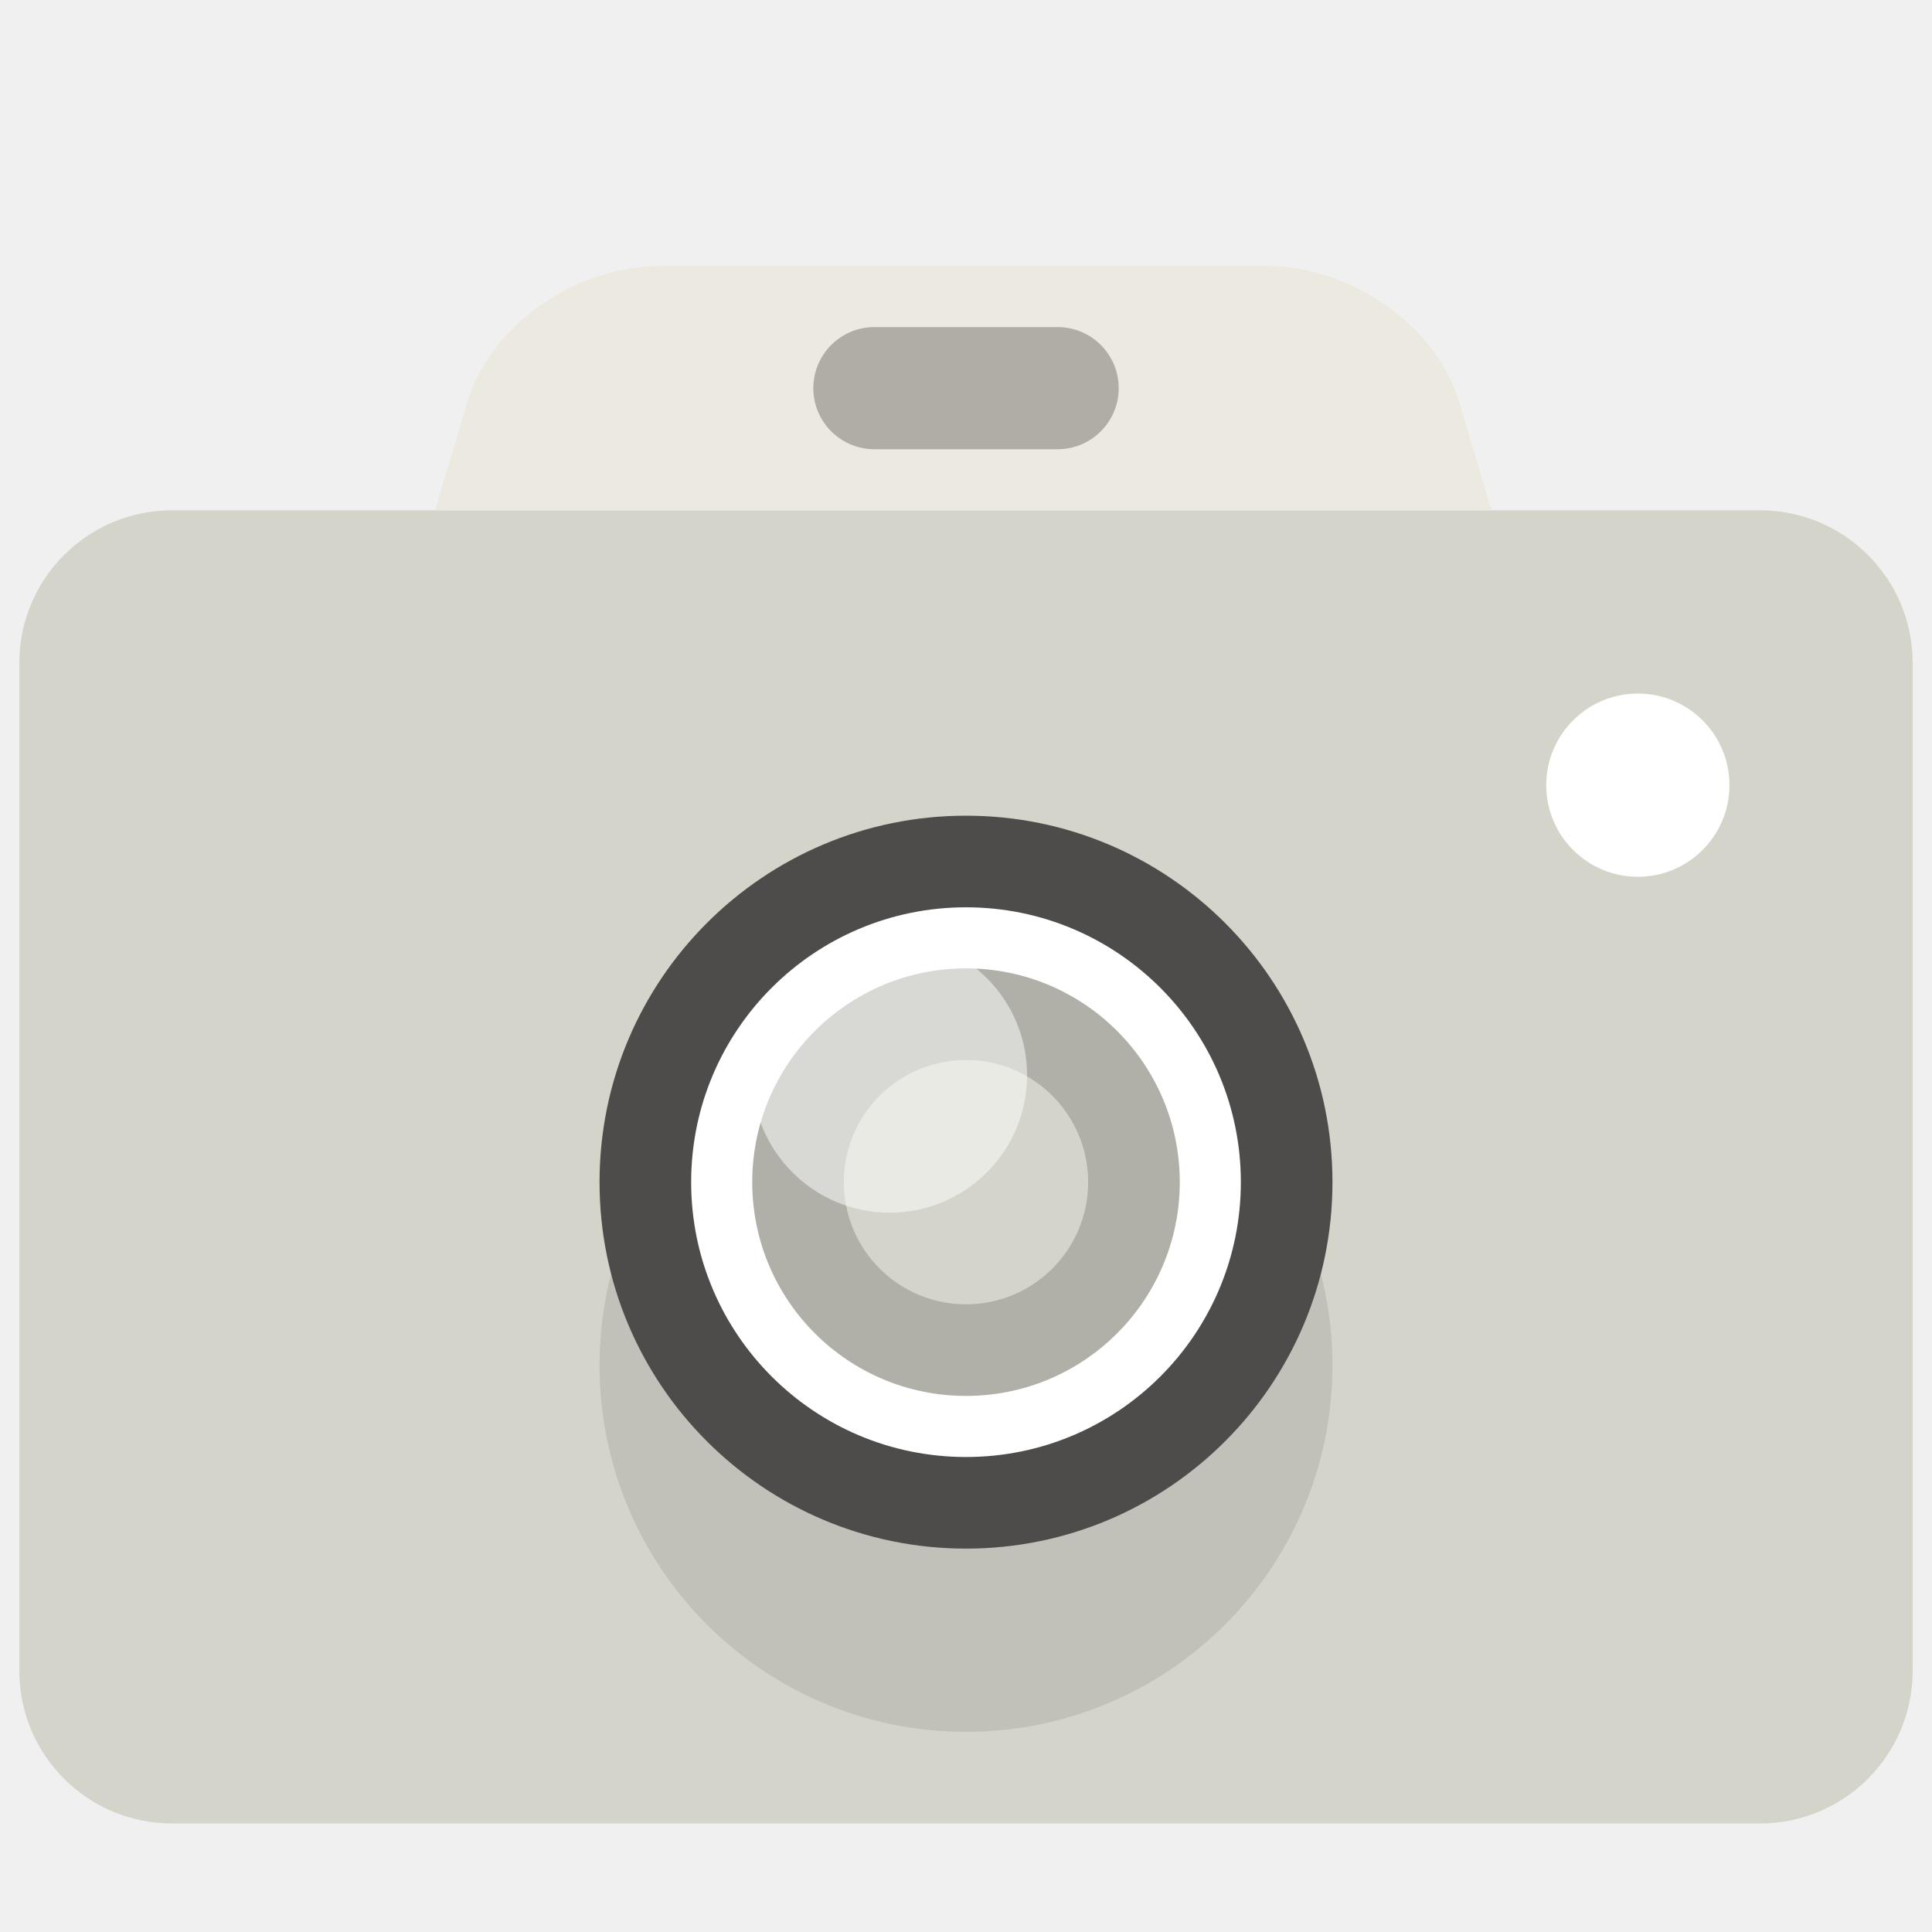
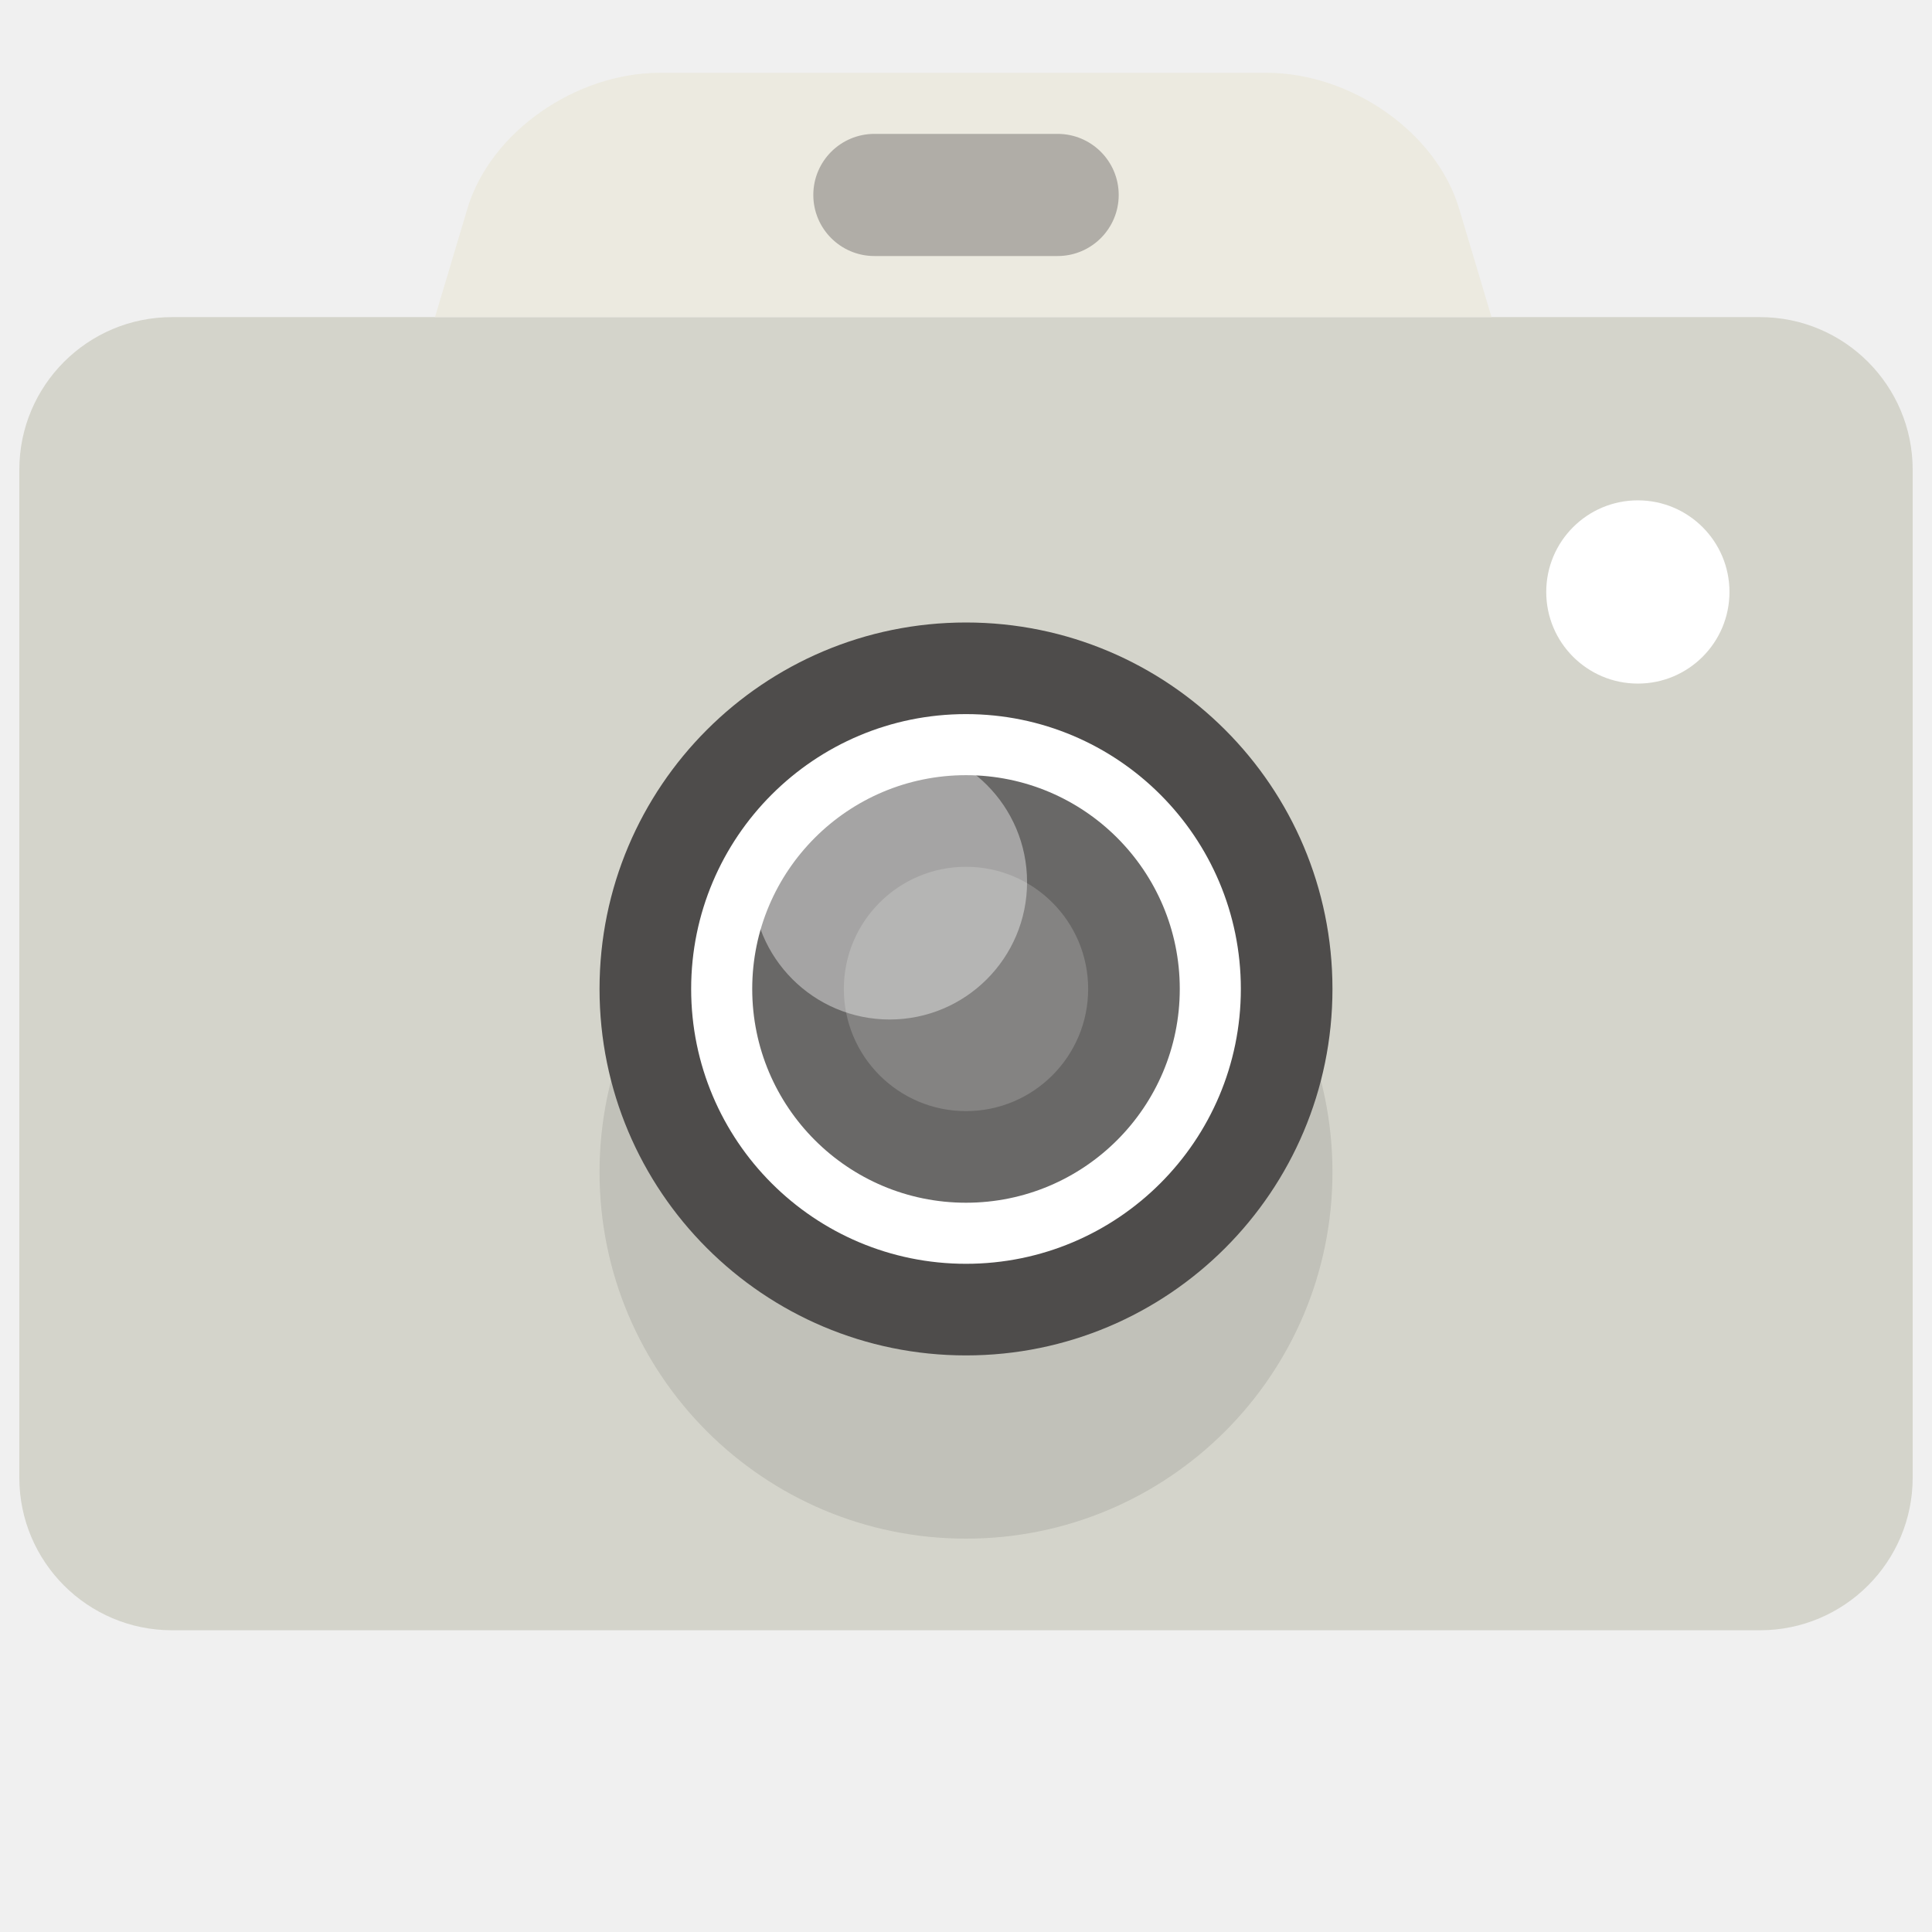
<svg xmlns="http://www.w3.org/2000/svg" version="1.1" id="Layer_1" x="0px" y="0px" width="100px" height="100px" viewBox="0 0 100 100" enable-background="new 0 0 100 100" xml:space="preserve">
  <g id="Body">
    <g>
-       <path fill-rule="evenodd" clip-rule="evenodd" fill="#D4D4CB" d="M91.098,26.414H8.903C4.538,26.414,1,29.952,1,34.317v52.162    c0,4.365,3.538,7.903,7.903,7.903h82.195c4.365,0,7.902-3.538,7.902-7.903V34.317C99,29.952,95.463,26.414,91.098,26.414z" />
+       <path fill="#D4D4CB" d="M91.098,16.414H8.903C4.538,16.414,1,19.952,1,24.317v52.162c0,4.365,3.538,7.903,7.903,7.903h82.195    c4.365,0,7.902-3.538,7.902-7.903V24.317C99,19.952,95.463,16.414,91.098,16.414z" />
    </g>
  </g>
  <g id="Body_2">
    <g>
-       <path fill-rule="evenodd" clip-rule="evenodd" fill="#ECEAE0" d="M75.528,20.809c-1.189-3.99-5.626-7.041-9.973-7.041H34.161    c-4.347,0-8.781,3.05-9.972,7.041l-1.673,5.605h54.686L75.528,20.809z" />
+       <path fill="#ECEAE0" d="M75.527,10.809c-1.188-3.99-5.625-7.041-9.973-7.041H34.161c-4.347,0-8.781,3.05-9.972,7.041l-1.673,5.605    h54.686L75.527,10.809z" />
    </g>
  </g>
  <g id="Rounded_Rectangle_2" opacity="0.3">
    <g>
-       <path fill-rule="evenodd" clip-rule="evenodd" fill="#231F20" d="M54.742,16.93h-9.484c-1.746,0-3.161,1.415-3.161,3.161    c0,1.746,1.416,3.161,3.161,3.161h9.484c1.747,0,3.162-1.416,3.162-3.161C57.904,18.345,56.489,16.93,54.742,16.93z" />
+       <path fill="#231F20" d="M54.742,6.93h-9.484c-1.746,0-3.161,1.415-3.161,3.161c0,1.746,1.416,3.161,3.161,3.161h9.484    c1.746,0,3.162-1.416,3.162-3.161C57.904,8.345,56.488,6.93,54.742,6.93z" />
    </g>
  </g>
  <g id="Shadow_2_" opacity="0.09">
    <g>
-       <circle fill-rule="evenodd" clip-rule="evenodd" cx="50" cy="70.672" r="18.968" />
+       <circle cx="50" cy="60.672" r="18.968" />
    </g>
  </g>
  <g id="Ellipse_1">
    <g>
-       <circle fill-rule="evenodd" clip-rule="evenodd" fill="#4E4C4B" cx="50" cy="61.188" r="18.968" />
+       <circle fill="#4E4C4B" cx="50" cy="51.188" r="18.968" />
    </g>
  </g>
  <g id="Ellipse_1_copy">
    <g>
-       <circle fill-rule="evenodd" clip-rule="evenodd" fill="#FFFFFF" cx="50" cy="61.188" r="14.226" />
+       <circle fill="#FFFFFF" cx="50" cy="51.188" r="14.226" />
    </g>
  </g>
  <g id="Ellipse_1_copy_2">
    <g>
-       <circle fill-rule="evenodd" clip-rule="evenodd" fill="#B1B0A8" cx="50" cy="61.188" r="11.065" />
+       <circle fill="#696867" cx="50" cy="51.188" r="11.065" />
    </g>
  </g>
  <g id="Ellipse_1_copy_3">
    <g>
-       <circle fill-rule="evenodd" clip-rule="evenodd" fill="#D4D4CB" cx="50" cy="61.188" r="6.323" />
+       <circle fill="#848382" cx="50" cy="51.188" r="6.323" />
    </g>
  </g>
-   <g id="Shining" opacity="0.502">
+   <g id="Shining" opacity="0.4">
    <g>
-       <circle fill-rule="evenodd" clip-rule="evenodd" fill="#FFFFFF" cx="46.048" cy="55.656" r="7.113" />
+       <circle fill="#FFFFFF" cx="46.048" cy="45.656" r="7.113" />
    </g>
  </g>
  <g id="Led">
    <g>
-       <circle fill-rule="evenodd" clip-rule="evenodd" fill="#FFFFFF" cx="84.775" cy="40.64" r="4.742" />
+       <circle fill="#FFFFFF" cx="84.775" cy="30.64" r="4.742" />
    </g>
  </g>
</svg>
